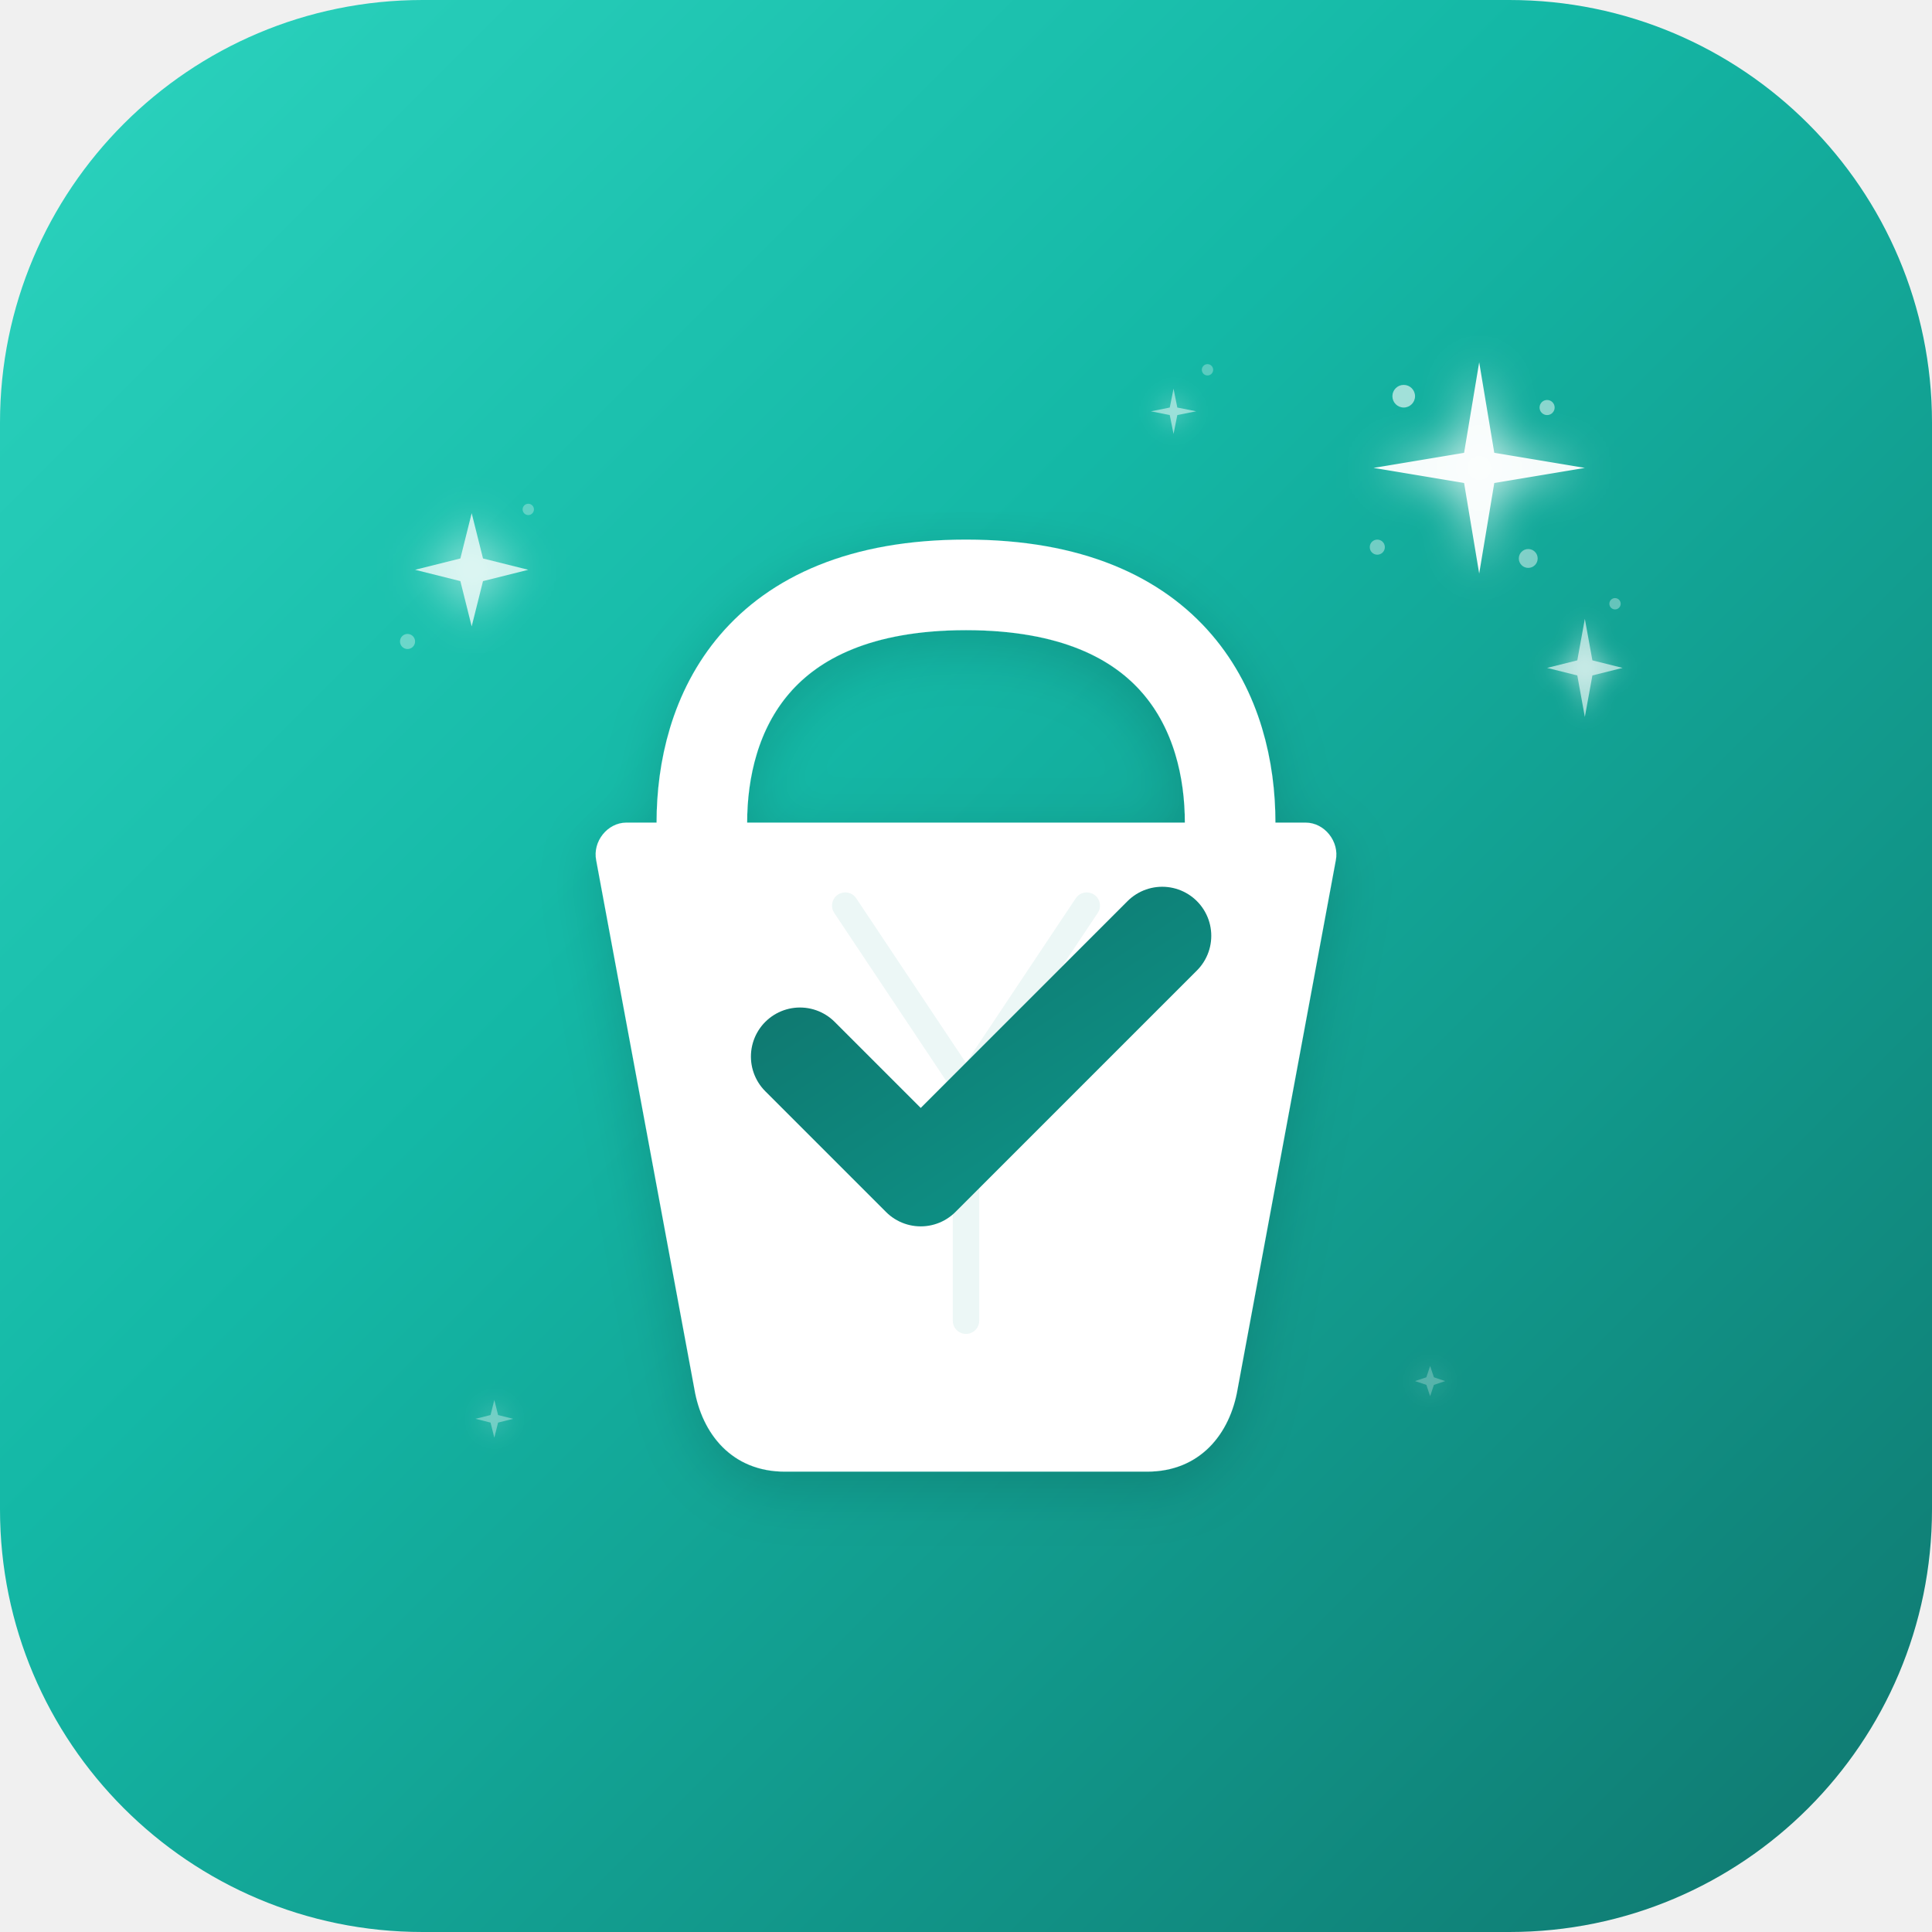
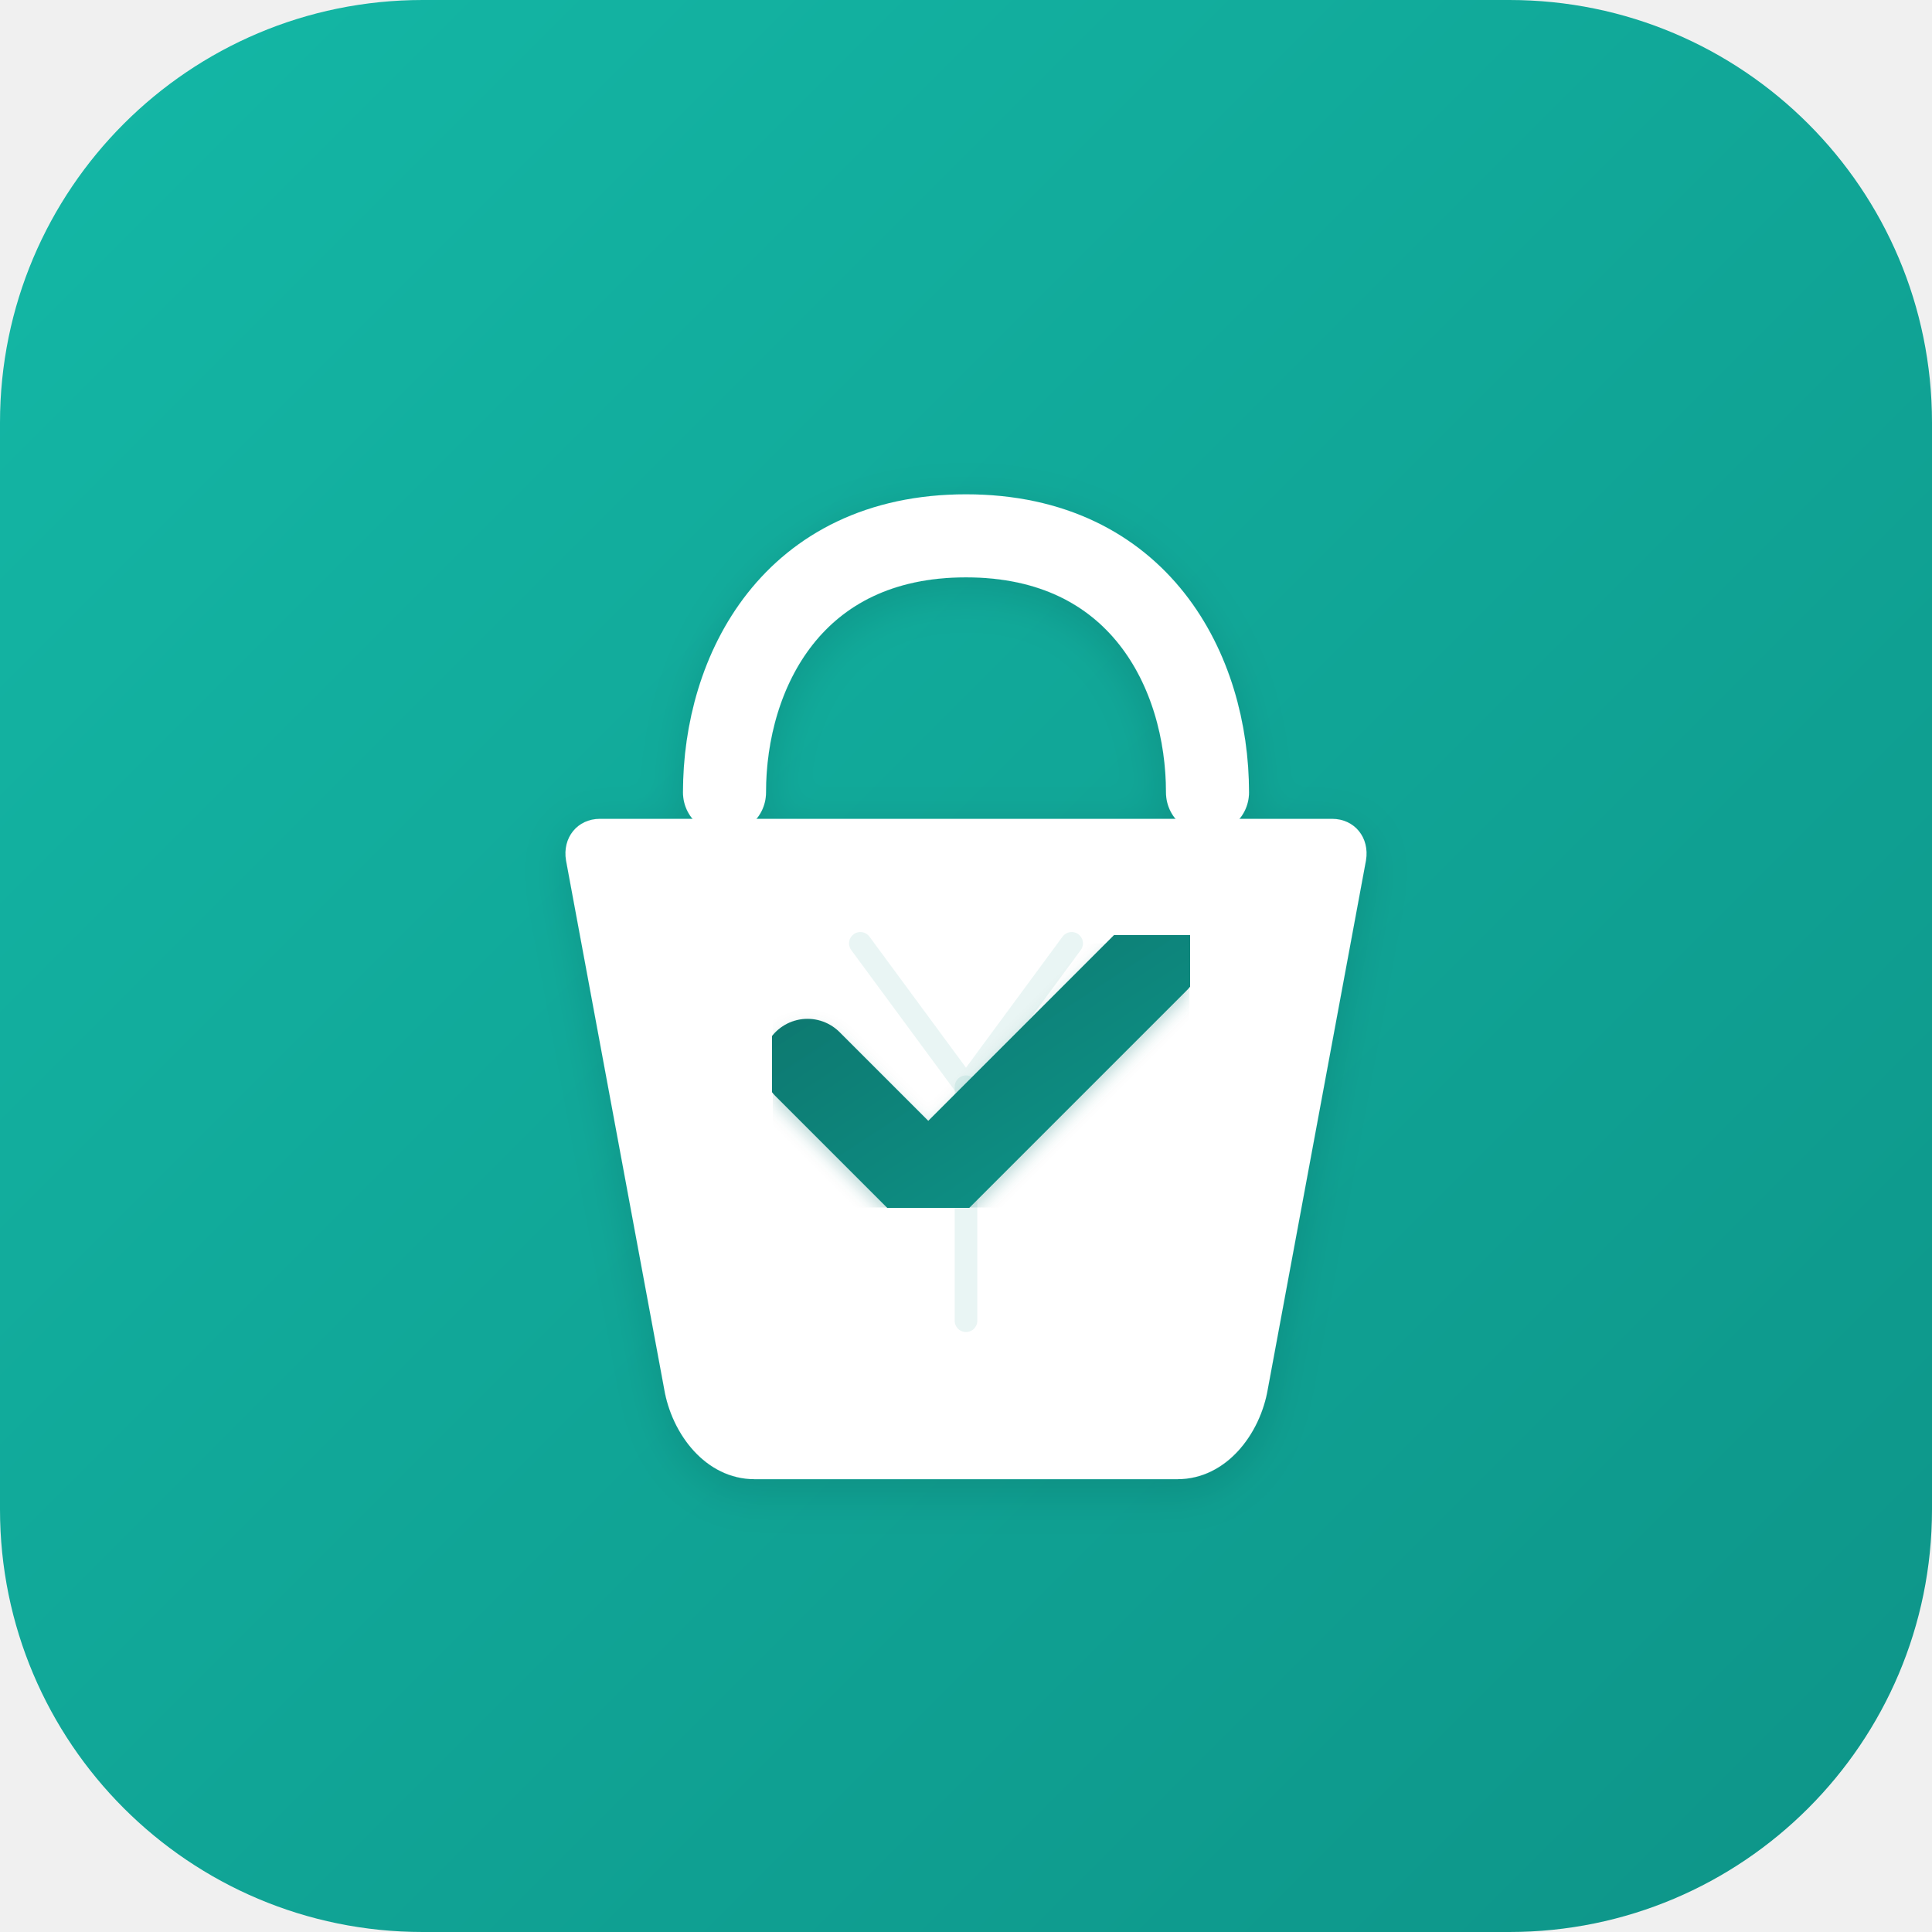
<svg xmlns="http://www.w3.org/2000/svg" viewBox="0 0 512 512">
  <defs>
-     <linearGradient id="bgR" x1="0%" y1="0%" x2="100%" y2="100%">
-       <stop offset="0%" stop-color="#2DD4BF" />
-       <stop offset="40%" stop-color="#14B8A6" />
-       <stop offset="100%" stop-color="#0F766E" />
+     <linearGradient id="bg" x1="0%" y1="0%" x2="100%" y2="100%">
+       <stop offset="0%" stop-color="#14B8A6" />
+       <stop offset="100%" stop-color="#0D9488" />
    </linearGradient>
-     <linearGradient id="checkGrad" x1="0%" y1="0%" x2="100%" y2="100%">
+     <linearGradient id="checkG" x1="0%" y1="0%" x2="100%" y2="100%">
      <stop offset="0%" stop-color="#0F766E" />
      <stop offset="100%" stop-color="#0D9488" />
    </linearGradient>
-     <filter id="glow">
-       <feGaussianBlur stdDeviation="6" result="blur" />
-       <feMerge>
-         <feMergeNode in="blur" />
-         <feMergeNode in="SourceGraphic" />
-       </feMerge>
+     <filter id="shadow">
+       <feDropShadow dx="0" dy="3" stdDeviation="6" flood-color="#000" flood-opacity="0.12" />
    </filter>
-     <filter id="glowSoft">
-       <feGaussianBlur stdDeviation="3" result="blur" />
-       <feMerge>
-         <feMergeNode in="blur" />
-         <feMergeNode in="SourceGraphic" />
-       </feMerge>
-     </filter>
-     <filter id="shadow">
-       <feDropShadow dx="0" dy="4" stdDeviation="8" flood-color="#000" flood-opacity="0.15" />
+     <filter id="checkShadow">
+       <feDropShadow dx="0" dy="2" stdDeviation="2" flood-color="#0F766E" flood-opacity="0.25" />
    </filter>
  </defs>
-   <rect width="512" height="512" rx="112" fill="url(#bgR)" />
+   <rect width="512" height="512" rx="112" fill="url(#bg)" />
  <g filter="url(#shadow)">
-     <path d="M158 228 L184 368 C186 380 194 390 208 390 L304 390 C318 390 326 380 328 368 L354 228 C355 223 351 218 346 218 L166 218 C161 218 157 223 158 228 Z" fill="white" />
-     <path d="M186 218 C186 190 200 155 256 155 C312 155 326 190 326 218" stroke="white" stroke-width="24" fill="none" stroke-linecap="round" />
+     <path d="M150 228 L176 368 C178 380 187 392 200 392 L312 392 C325 392 334 380 336 368 L362 228 C363 222 359 217 353 217 L159 217 C153 217 149 222 150 228 Z" fill="white" />
+     <path d="M192 210 C192 178 210 142 256 142 C302 142 320 178 320 210" stroke="white" stroke-width="22" fill="none" stroke-linecap="round" />
  </g>
-   <path d="M224 240 L256 288 L288 240" stroke="#0D9488" stroke-width="7" fill="none" stroke-linecap="round" stroke-linejoin="round" opacity="0.08" />
-   <line x1="256" y1="288" x2="256" y2="350" stroke="#0D9488" stroke-width="7" stroke-linecap="round" opacity="0.08" />
-   <path d="M212 280 L244 312 L308 248" stroke="url(#checkGrad)" stroke-width="26" fill="none" stroke-linecap="round" stroke-linejoin="round" />
-   <g filter="url(#glow)">
-     <path d="M388 120 L392 96 L396 120 L420 124 L396 128 L392 152 L388 128 L364 124 Z" fill="white" opacity="0.95" />
-     <path d="M122 148 L125 136 L128 148 L140 151 L128 154 L125 166 L122 154 L110 151 Z" fill="white" opacity="0.75" />
-   </g>
-   <g filter="url(#glowSoft)">
-     <path d="M418 175 L420 164 L422 175 L430 177 L422 179 L420 190 L418 179 L410 177 Z" fill="white" opacity="0.6" />
-     <path d="M310 108 L311 103 L312 108 L317 109 L312 110 L311 115 L310 110 L305 109 Z" fill="white" opacity="0.5" />
-     <path d="M130 375 L131 371 L132 375 L136 376 L132 377 L131 381 L130 377 L126 376 Z" fill="white" opacity="0.35" />
-     <path d="M378 365 L379 362 L380 365 L383 366 L380 367 L379 370 L378 367 L375 366 Z" fill="white" opacity="0.25" />
-   </g>
-   <circle cx="372" cy="105" r="3" fill="white" opacity="0.6" />
-   <circle cx="410" cy="108" r="2" fill="white" opacity="0.5" />
-   <circle cx="405" cy="148" r="2.5" fill="white" opacity="0.45" />
-   <circle cx="365" cy="145" r="2" fill="white" opacity="0.4" />
-   <circle cx="428" cy="160" r="1.5" fill="white" opacity="0.35" />
-   <circle cx="108" cy="170" r="2" fill="white" opacity="0.35" />
-   <circle cx="140" cy="135" r="1.5" fill="white" opacity="0.3" />
-   <circle cx="320" cy="98" r="1.5" fill="white" opacity="0.3" />
+   <path d="M228 250 L256 288 L284 250" stroke="#0D9488" stroke-width="6" fill="none" stroke-linecap="round" stroke-linejoin="round" opacity="0.09" />
+   <line x1="256" y1="288" x2="256" y2="350" stroke="#0D9488" stroke-width="6" stroke-linecap="round" opacity="0.09" />
+   <path d="M214 282 L246 314 L306 254" stroke="url(#checkG)" stroke-width="24" fill="none" stroke-linecap="round" stroke-linejoin="round" filter="url(#checkShadow)" />
</svg>
